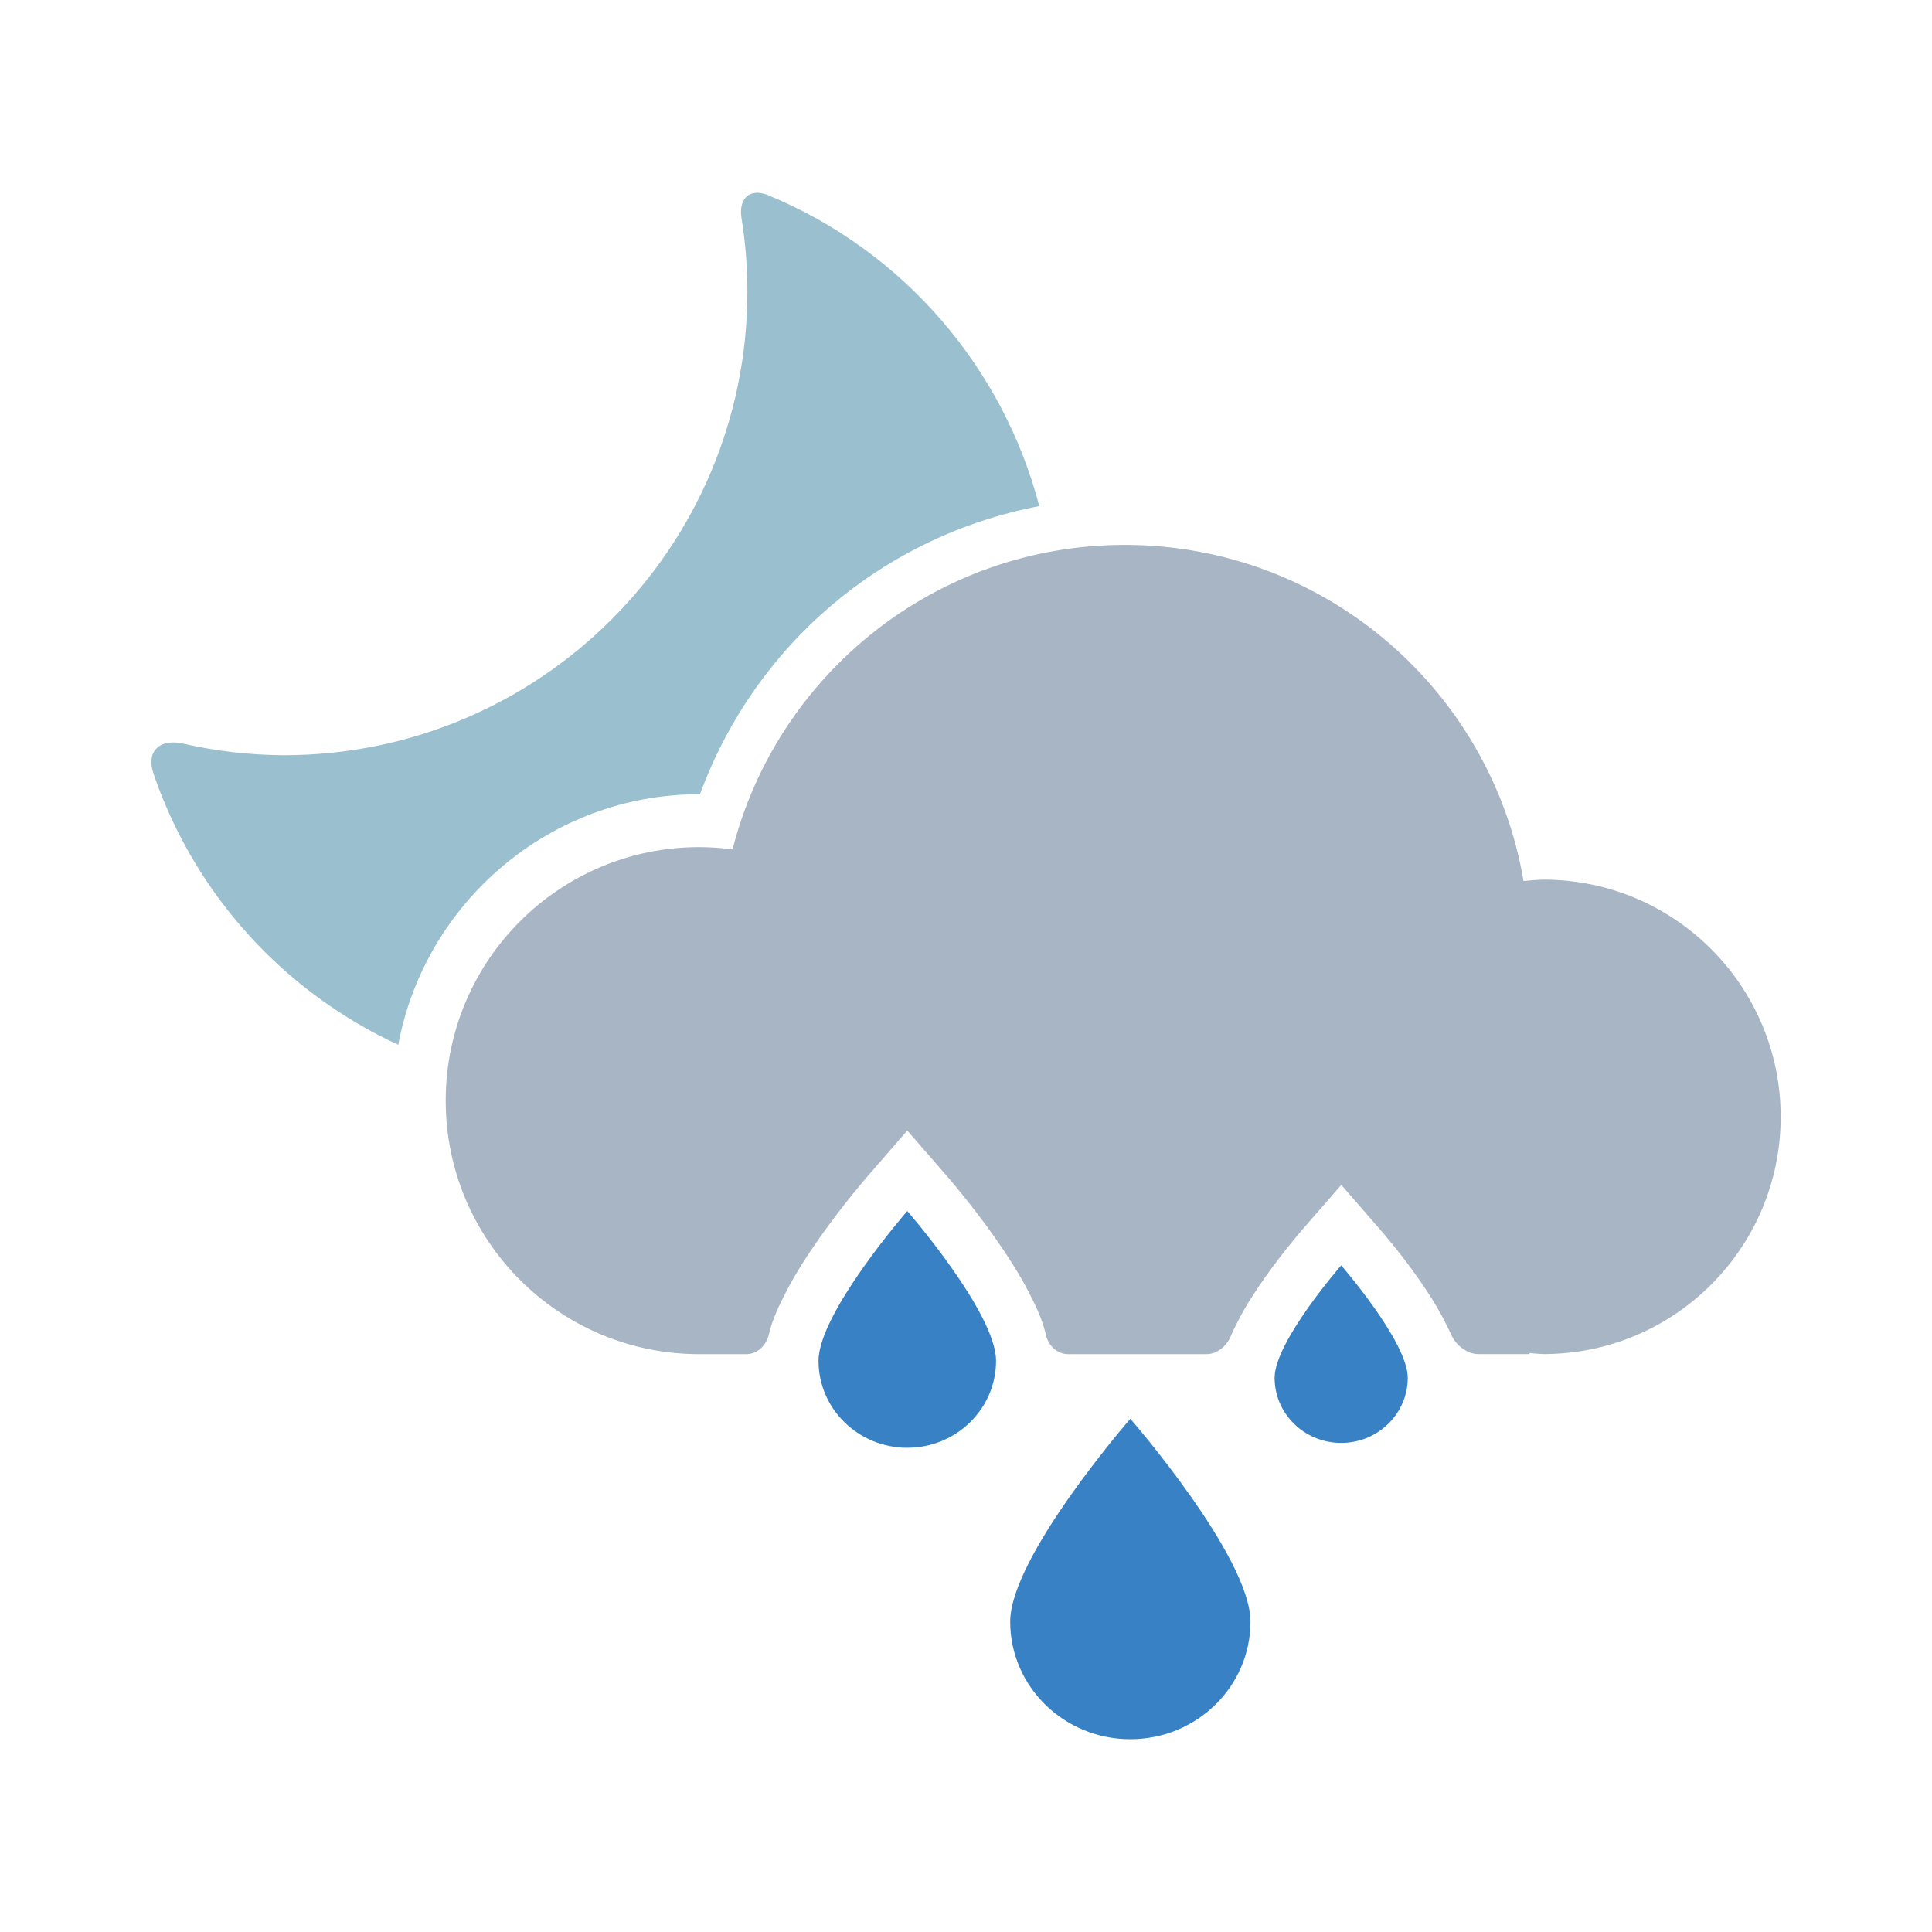
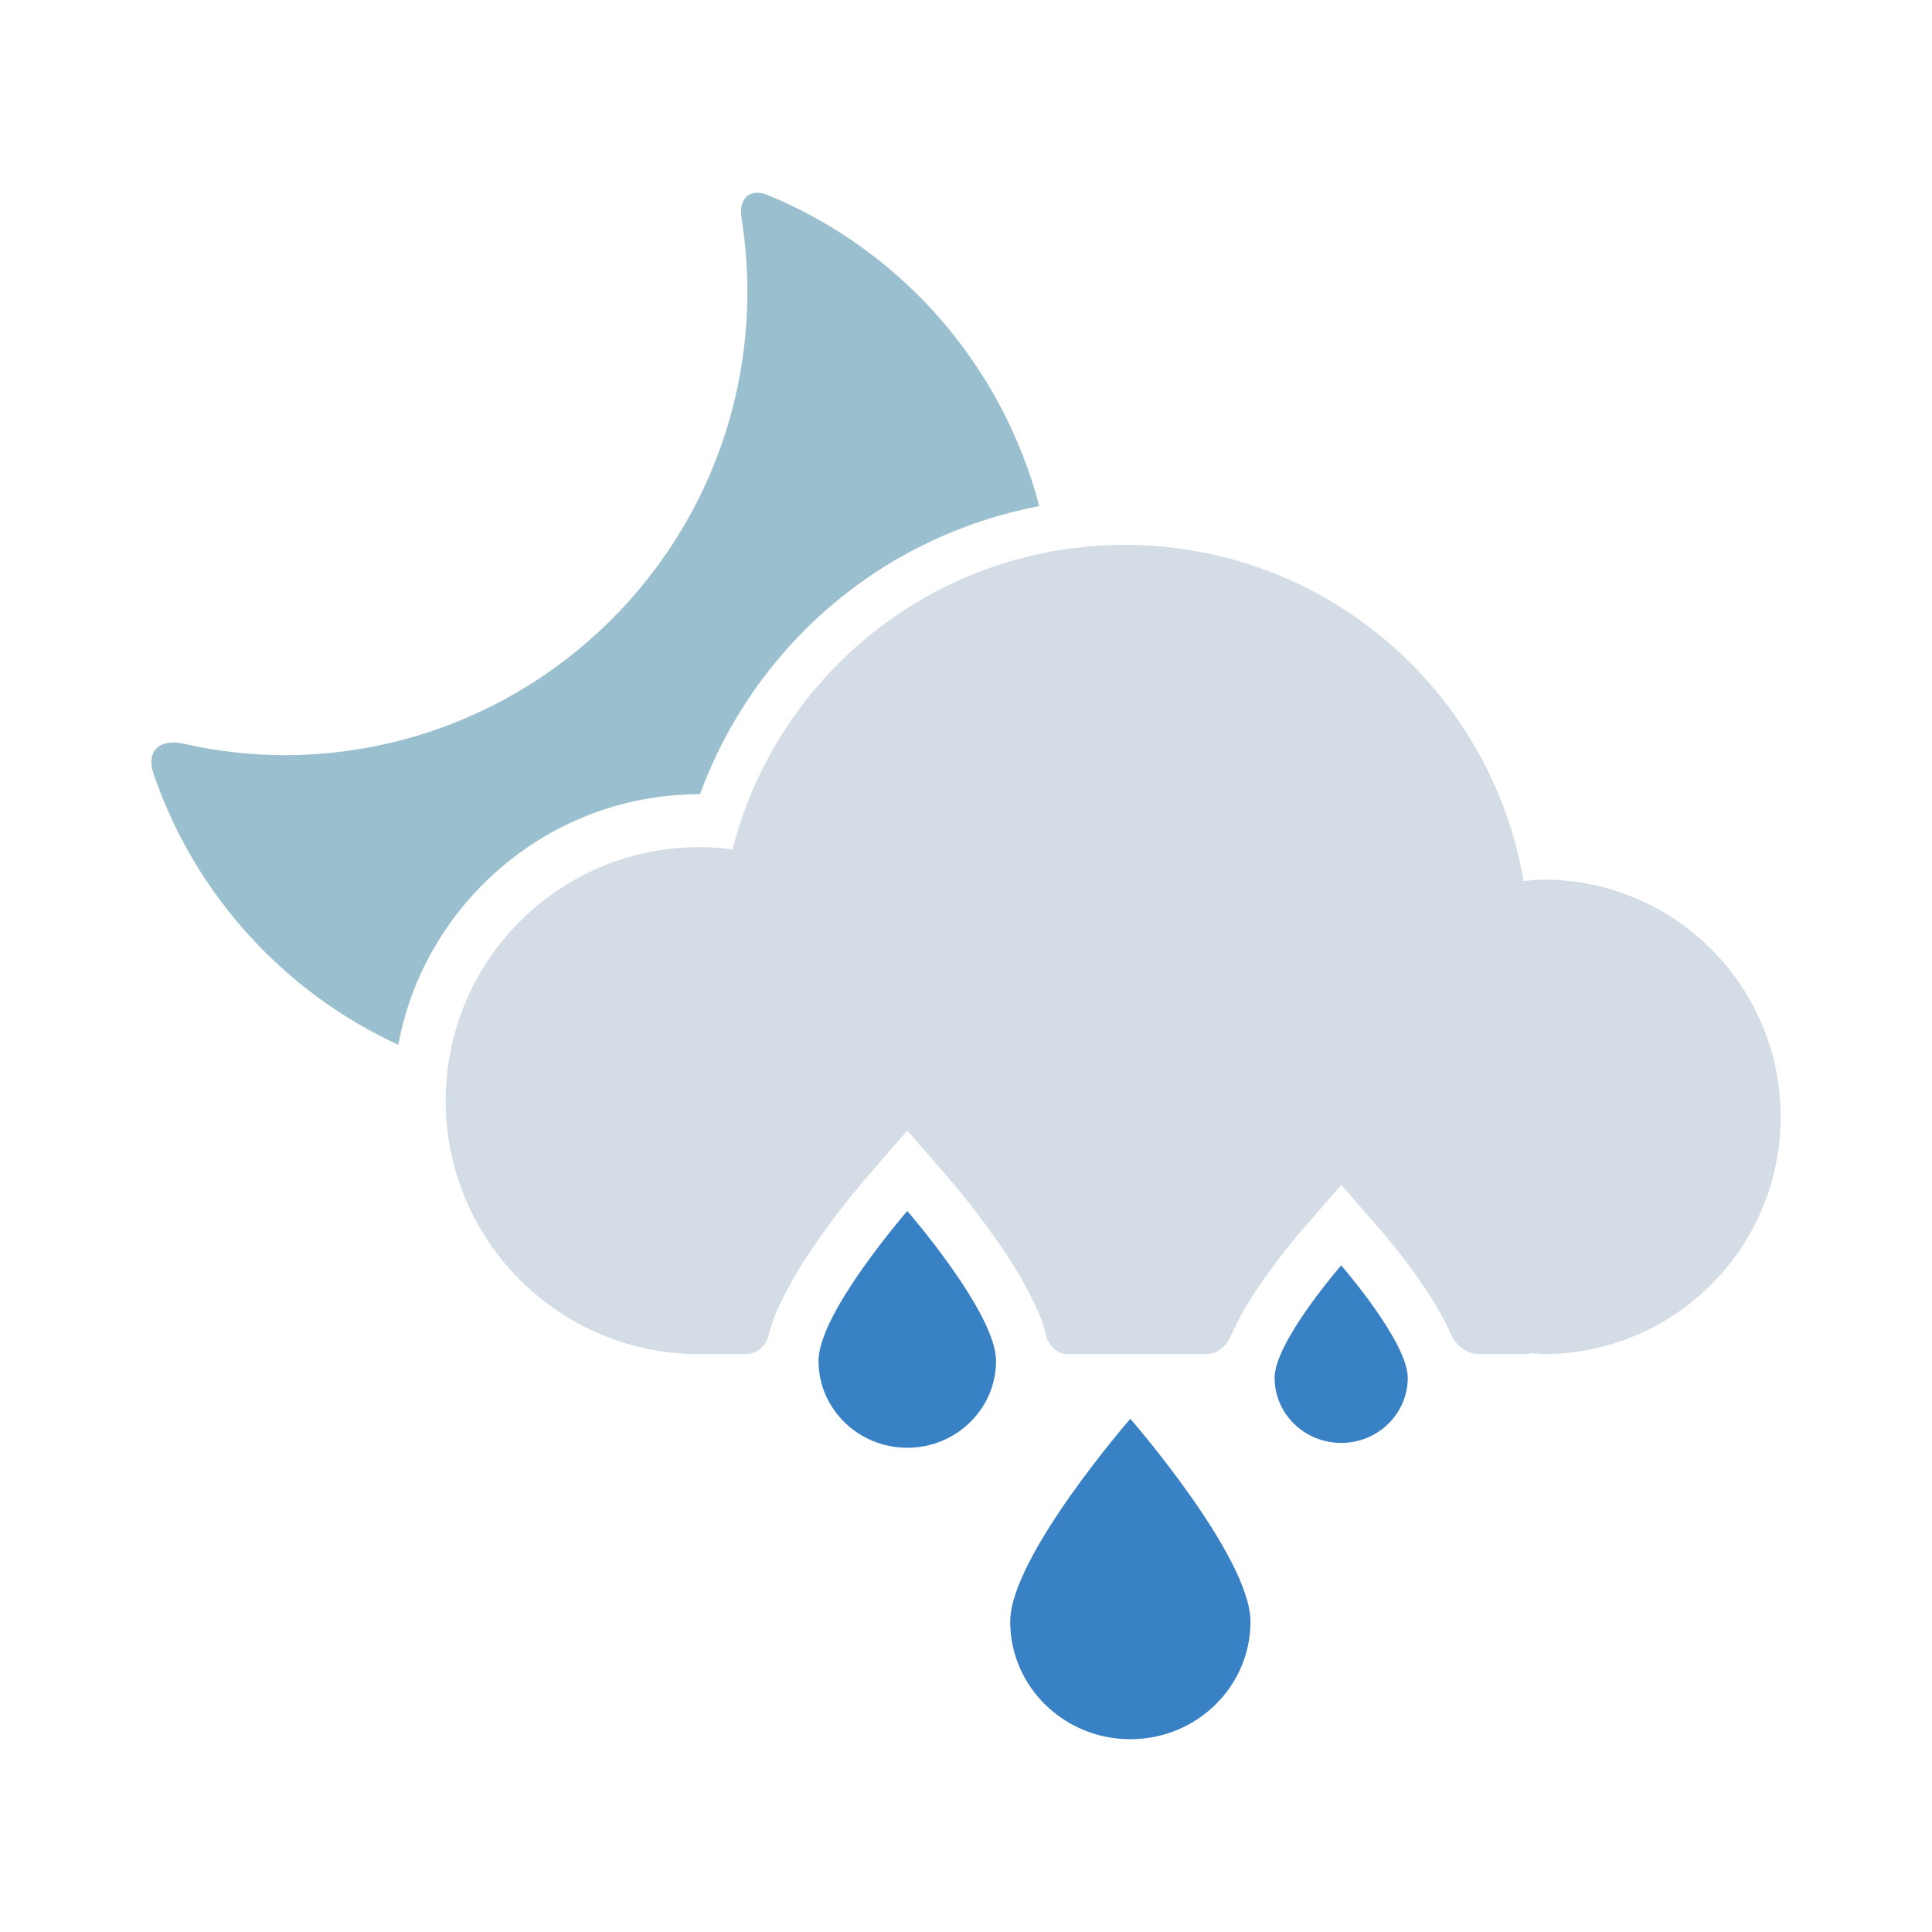
<svg xmlns="http://www.w3.org/2000/svg" width="128" height="128" viewBox="0 0 33.867 33.867" version="1.1" id="svg1">
  <defs id="defs1" />
  <g id="layer1" transform="translate(-42.6418,-42.4365)">
    <g id="g3" transform="translate(3.6389904e-5,-3.374857)">
      <path id="path13-6-7" style="fill:#9abfcf;stroke-width:2.359;stroke-linecap:round;paint-order:stroke fill markers" d="m 55.891,49.192 c -0.19,0.013 -0.292,0.185 -0.251,0.442 0.069,0.426 0.103,0.856 0.103,1.288 -6.8e-5,4.489 -3.639,8.128 -8.128,8.128 -0.593,-0.003 -1.184,-0.071 -1.761,-0.203 -0.41,-0.093 -0.657,0.13 -0.521,0.528 0.731,2.138 2.305,3.835 4.29,4.751 0.464,-2.491 2.655,-4.392 5.275,-4.392 h 0.002 c 0.004,1.1e-5 0.008,-1.9e-5 0.012,0 0.957,-2.603 3.182,-4.521 5.948,-5.051 -0.639,-2.433 -2.379,-4.47 -4.753,-5.45 -0.08,-0.033 -0.153,-0.046 -0.217,-0.042 z" />
-       <path id="path2-29-4-6" style="fill:#a7b5c5;stroke-width:3.038;stroke-linecap:round;paint-order:stroke fill markers" d="m 62.357,55.363 c -3.312,0 -6.093,2.269 -6.874,5.338 -0.194,-0.026 -0.389,-0.039 -0.584,-0.04 -2.454,7.5e-5 -4.444,1.99 -4.444,4.444 8.1e-5,2.454 1.989,4.444 4.444,4.444 0.122,-4.56e-4 2.33e-4,0 0.365,0 h 0.463 c 0.189,0 0.348,-0.155 0.391,-0.339 0.062,-0.271 0.174,-0.499 0.291,-0.729 0.177,-0.347 0.393,-0.678 0.604,-0.977 0.421,-0.597 0.836,-1.072 0.836,-1.072 l 0.697,-0.803 0.699,0.803 c 0,0 0.415,0.475 0.836,1.072 0.21,0.298 0.426,0.63 0.604,0.977 0.118,0.231 0.23,0.46 0.292,0.734 0.041,0.181 0.198,0.334 0.384,0.334 h 0.998 1.436 c 0.173,0 0.346,-0.138 0.413,-0.298 0.042,-0.099 0.089,-0.192 0.136,-0.284 0.141,-0.276 0.309,-0.531 0.471,-0.76 0.324,-0.459 0.64,-0.822 0.64,-0.822 l 0.699,-0.803 0.698,0.803 c 0,0 0.319,0.363 0.642,0.822 0.162,0.23 0.328,0.484 0.469,0.76 0.041,0.08 0.082,0.16 0.119,0.244 0.08,0.18 0.276,0.337 0.474,0.337 h 0.897 v -0.018 c 0.081,0.008 0.163,0.014 0.244,0.018 2.297,-1.28e-4 4.159,-1.863 4.159,-4.159 -1.26e-4,-2.297 -1.862,-4.158 -4.159,-4.158 -0.116,0.003 -0.232,0.012 -0.348,0.025 -0.57,-3.346 -3.482,-5.893 -6.99,-5.893 z" />
+       <path id="path2-29-4-6" style="fill:#d4dce5;fill-opacity:1;stroke-width:3.038;stroke-linecap:round;paint-order:stroke fill markers" d="m 62.357,55.363 c -3.312,0 -6.093,2.269 -6.874,5.338 -0.194,-0.026 -0.389,-0.039 -0.584,-0.04 -2.454,7.5e-5 -4.444,1.99 -4.444,4.444 8.1e-5,2.454 1.989,4.444 4.444,4.444 0.122,-4.56e-4 2.33e-4,0 0.365,0 h 0.463 c 0.189,0 0.348,-0.155 0.391,-0.339 0.062,-0.271 0.174,-0.499 0.291,-0.729 0.177,-0.347 0.393,-0.678 0.604,-0.977 0.421,-0.597 0.836,-1.072 0.836,-1.072 l 0.697,-0.803 0.699,0.803 c 0,0 0.415,0.475 0.836,1.072 0.21,0.298 0.426,0.63 0.604,0.977 0.118,0.231 0.23,0.46 0.292,0.734 0.041,0.181 0.198,0.334 0.384,0.334 h 0.998 1.436 c 0.173,0 0.346,-0.138 0.413,-0.298 0.042,-0.099 0.089,-0.192 0.136,-0.284 0.141,-0.276 0.309,-0.531 0.471,-0.76 0.324,-0.459 0.64,-0.822 0.64,-0.822 l 0.699,-0.803 0.698,0.803 c 0,0 0.319,0.363 0.642,0.822 0.162,0.23 0.328,0.484 0.469,0.76 0.041,0.08 0.082,0.16 0.119,0.244 0.08,0.18 0.276,0.337 0.474,0.337 h 0.897 v -0.018 c 0.081,0.008 0.163,0.014 0.244,0.018 2.297,-1.28e-4 4.159,-1.863 4.159,-4.159 -1.26e-4,-2.297 -1.862,-4.158 -4.159,-4.158 -0.116,0.003 -0.232,0.012 -0.348,0.025 -0.57,-3.346 -3.482,-5.893 -6.99,-5.893 z" />
      <path id="path1-8-2" style="fill:#3981c5;fill-opacity:1;stroke-width:1.58;stroke-linecap:round;paint-order:stroke fill markers" d="m 67.319,69.963 c 0,0.631 -0.523,1.142 -1.167,1.142 -0.645,0 -1.167,-0.511 -1.167,-1.142 -1e-6,-0.631 1.167,-1.97 1.167,-1.97 0,0 1.167,1.34 1.167,1.97 z" />
      <path id="path1-9-93-9" style="fill:#3981c5;fill-opacity:1;stroke-width:2.852;stroke-linecap:round;paint-order:stroke fill markers" d="m 64.562,74.238 c 0,1.138 -0.943,2.061 -2.106,2.061 -1.163,0 -2.106,-0.923 -2.106,-2.061 -10e-7,-1.138 2.106,-3.556 2.106,-3.556 0,0 2.106,2.418 2.106,3.556 z" />
      <path id="path1-9-0-6-1" style="fill:#3981c5;fill-opacity:1;stroke-width:2.107;stroke-linecap:round;paint-order:stroke fill markers" d="m 60.102,69.667 c 0,0.841 -0.697,1.523 -1.556,1.523 -0.859,0 -1.556,-0.682 -1.556,-1.523 0,-0.841 1.556,-2.627 1.556,-2.627 0,0 1.556,1.786 1.556,2.627 z" />
    </g>
  </g>
</svg>
